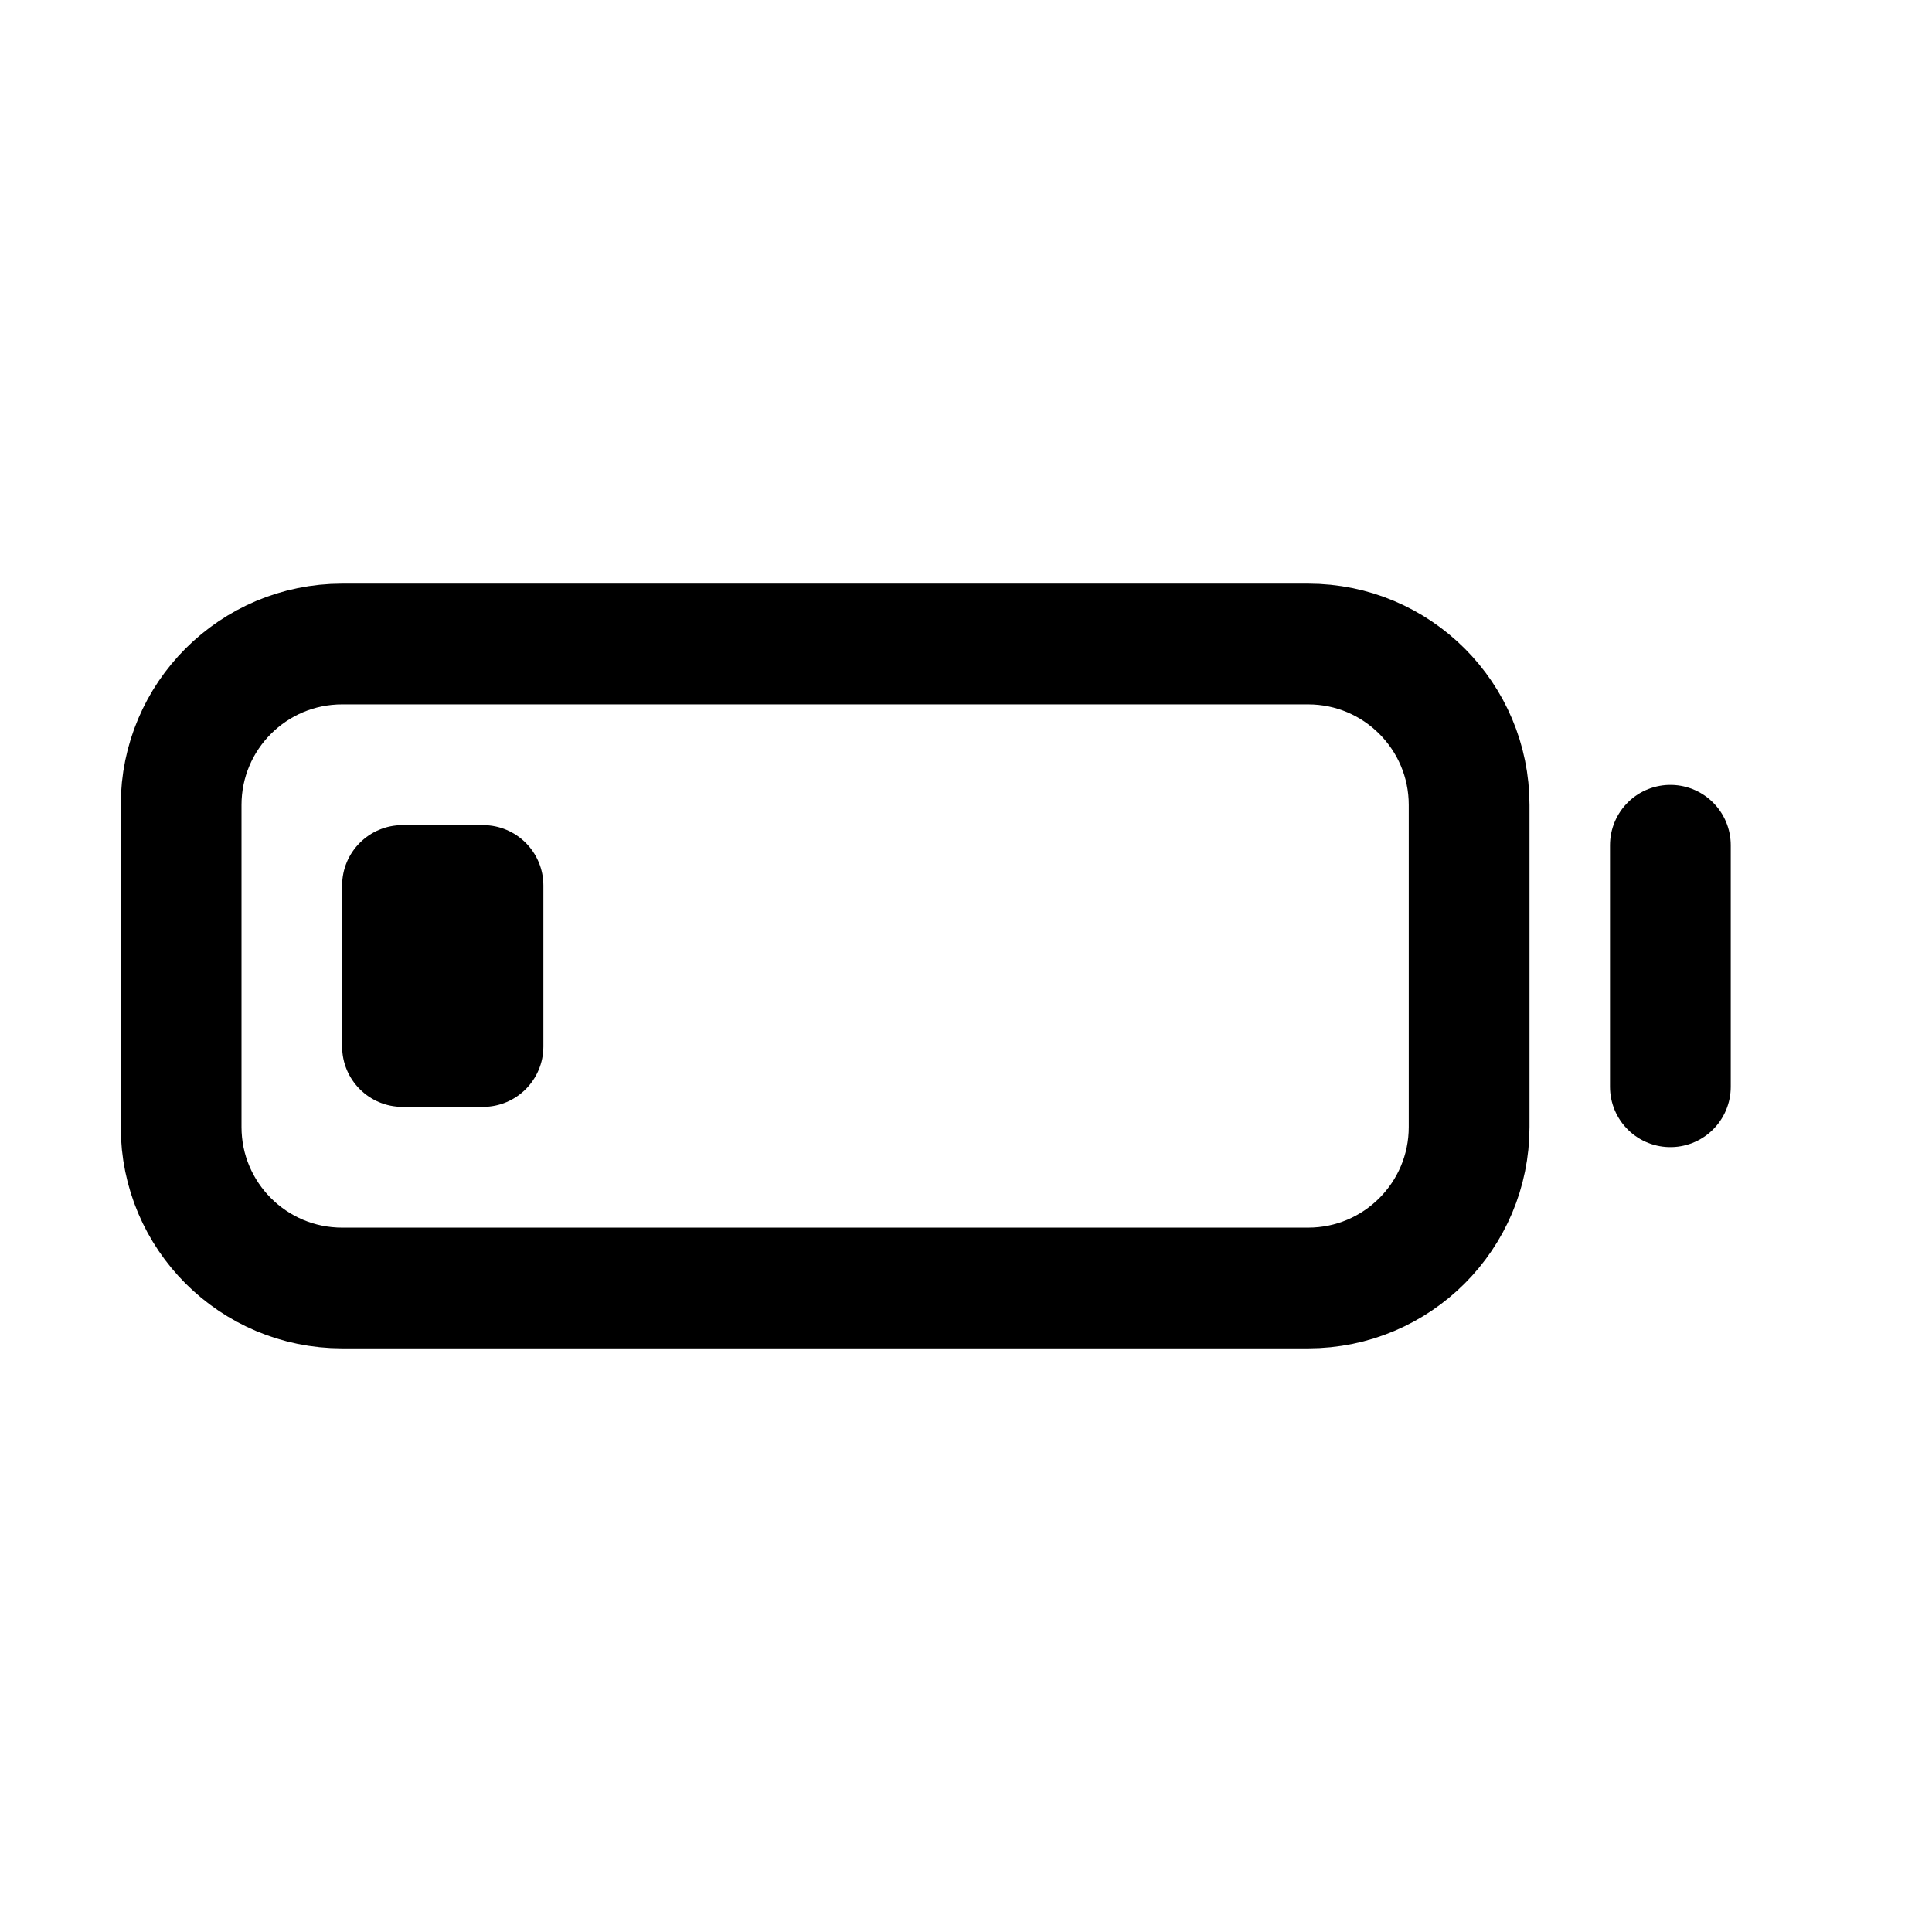
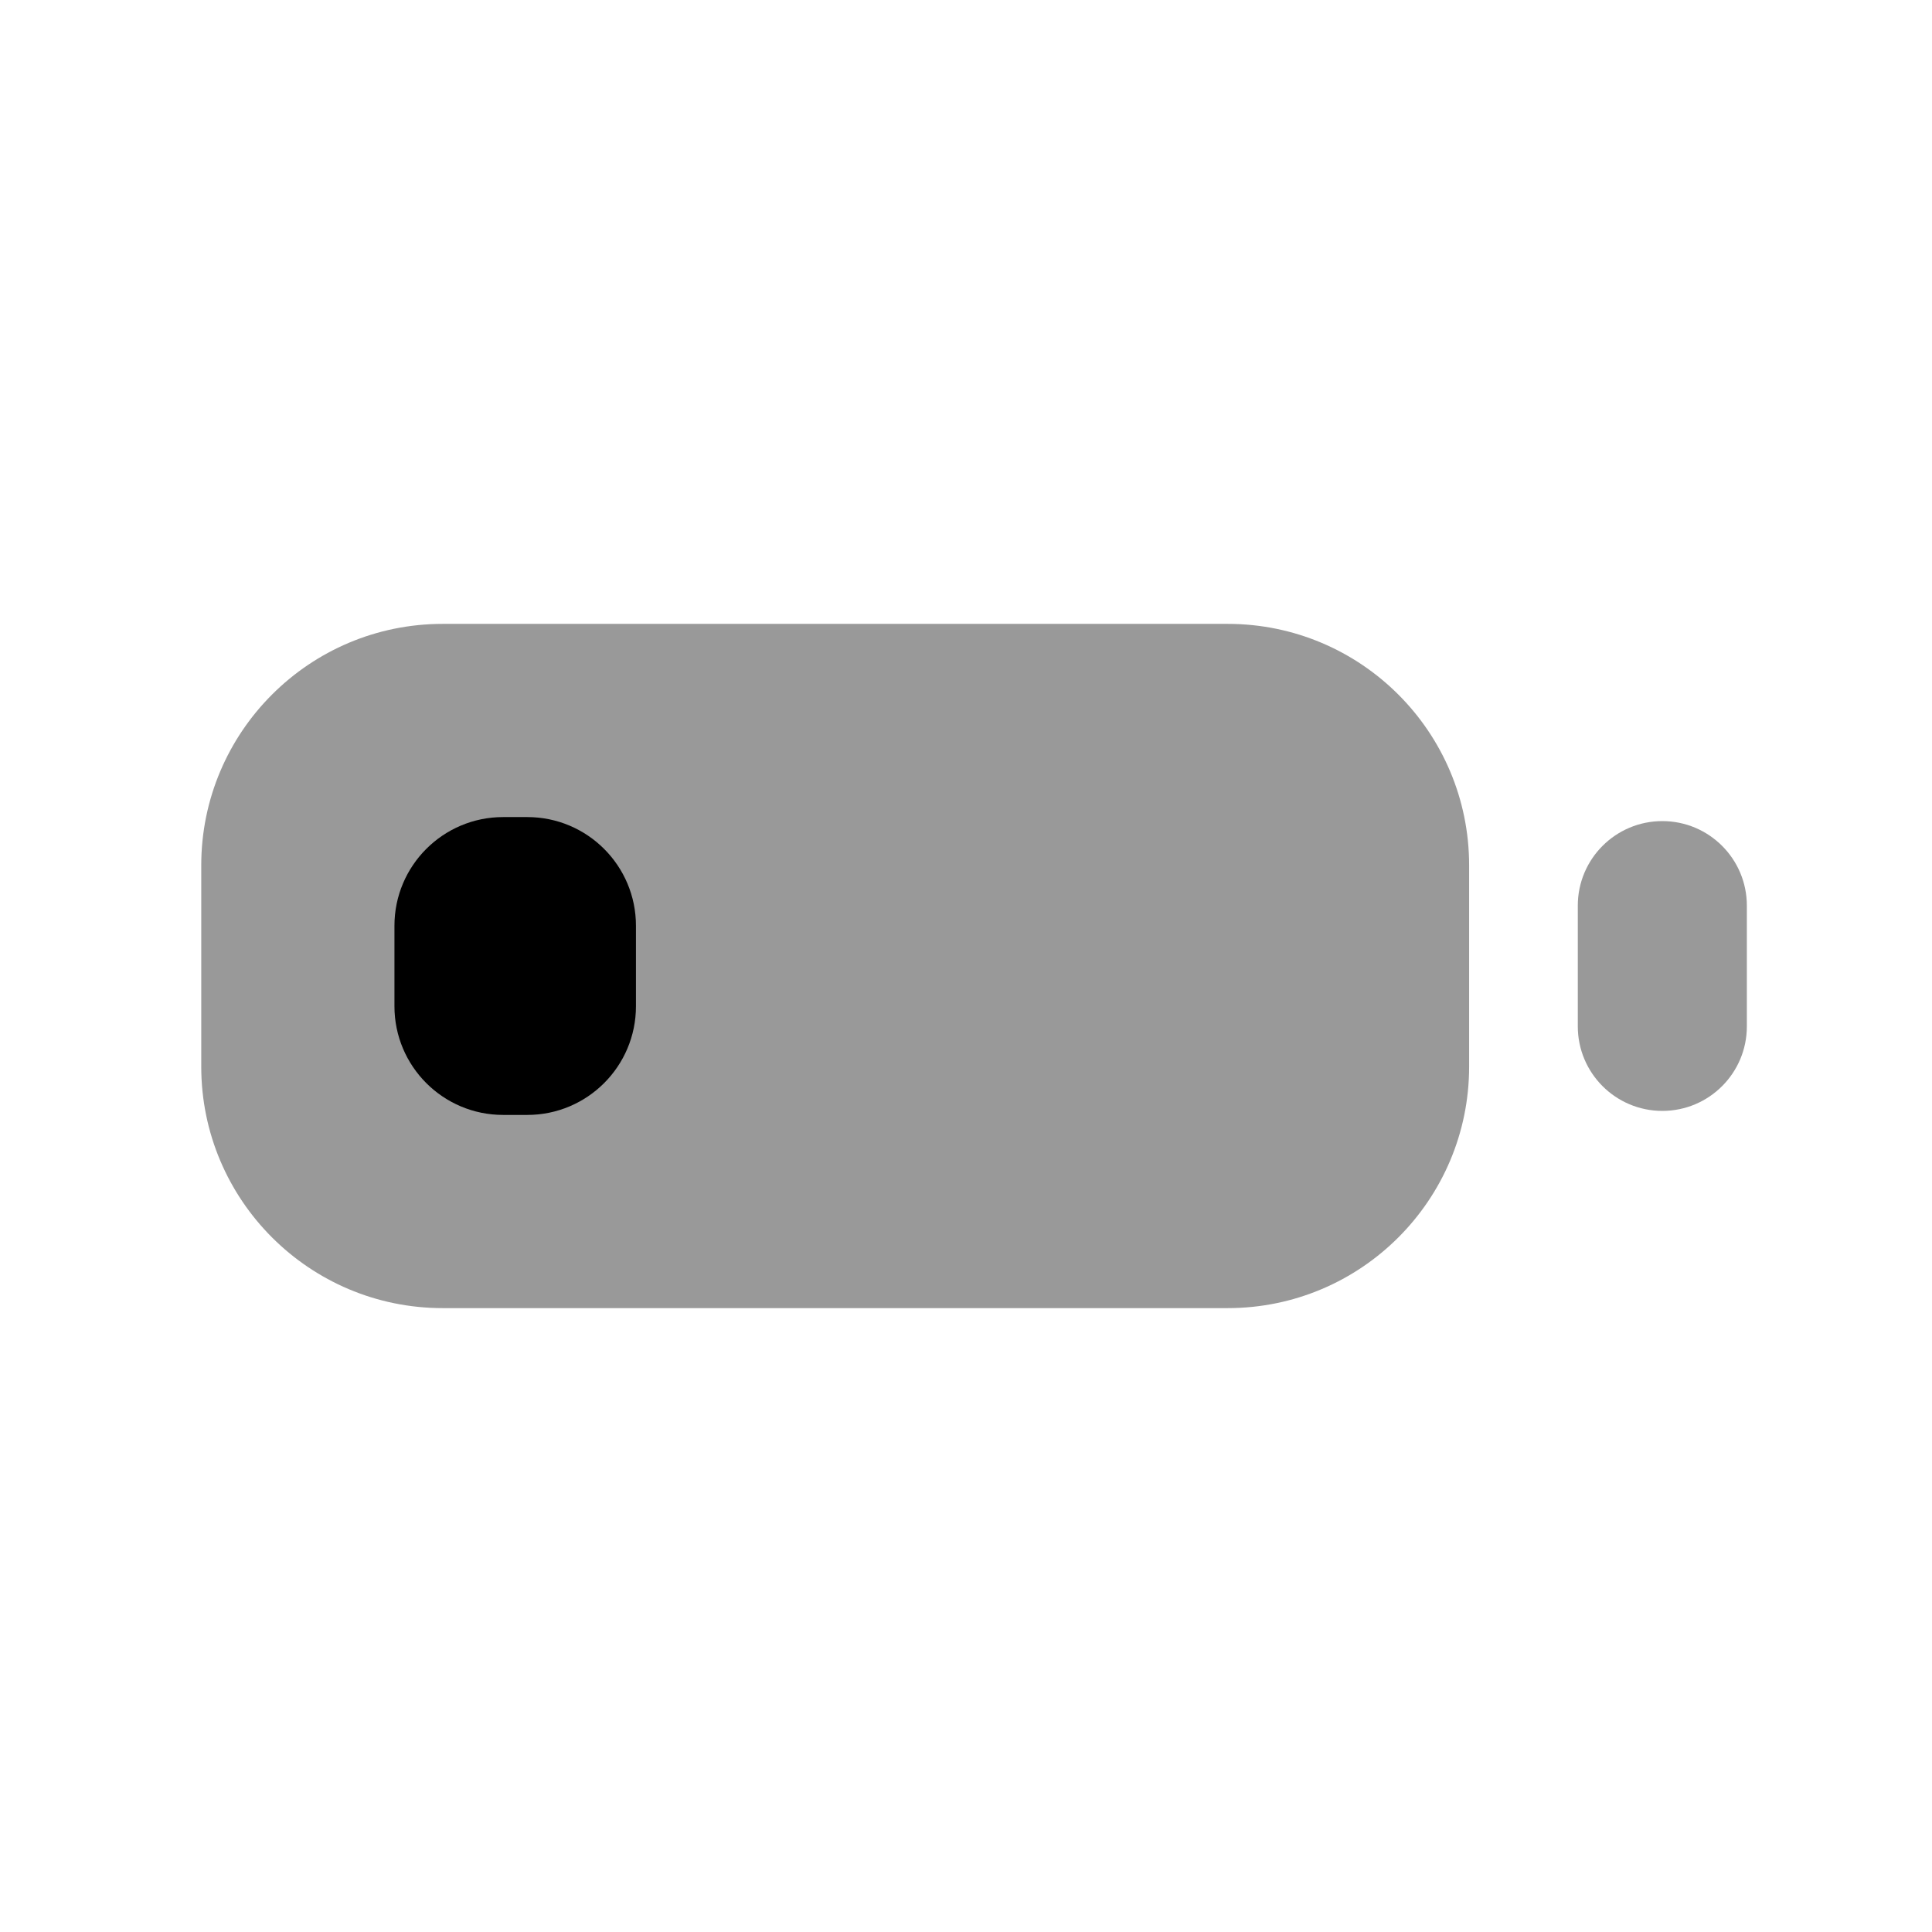
- <svg xmlns="http://www.w3.org/2000/svg" width="24" height="24" viewBox="0 0 24 24" fill="none" stroke="currentColor" stroke-width="1.5" stroke-linecap="round" stroke-linejoin="round">
-   <rect x="2.25" y="8" width="16" height="8" rx="2" />
-   <path d="M20.75 10.5v3" />
-   <rect x="4.25" y="10.25" width="2.5" height="3.5" rx="0.75" fill="currentColor" stroke="none" />
+ <svg xmlns="http://www.w3.org/2000/svg" width="24" height="24" viewBox="0 0 24 24" fill="currentColor">
+   <g fill-opacity="0.4">
+     <rect x="2.5" y="7.75" width="15.75" height="8.5" rx="3" />
+     <rect x="19.6" y="10.2" width="2.1" height="3.6" rx="1.05" />
+   </g>
+   <rect x="4.9" y="10.15" width="3" height="3.7" rx="1.35" />
</svg>
